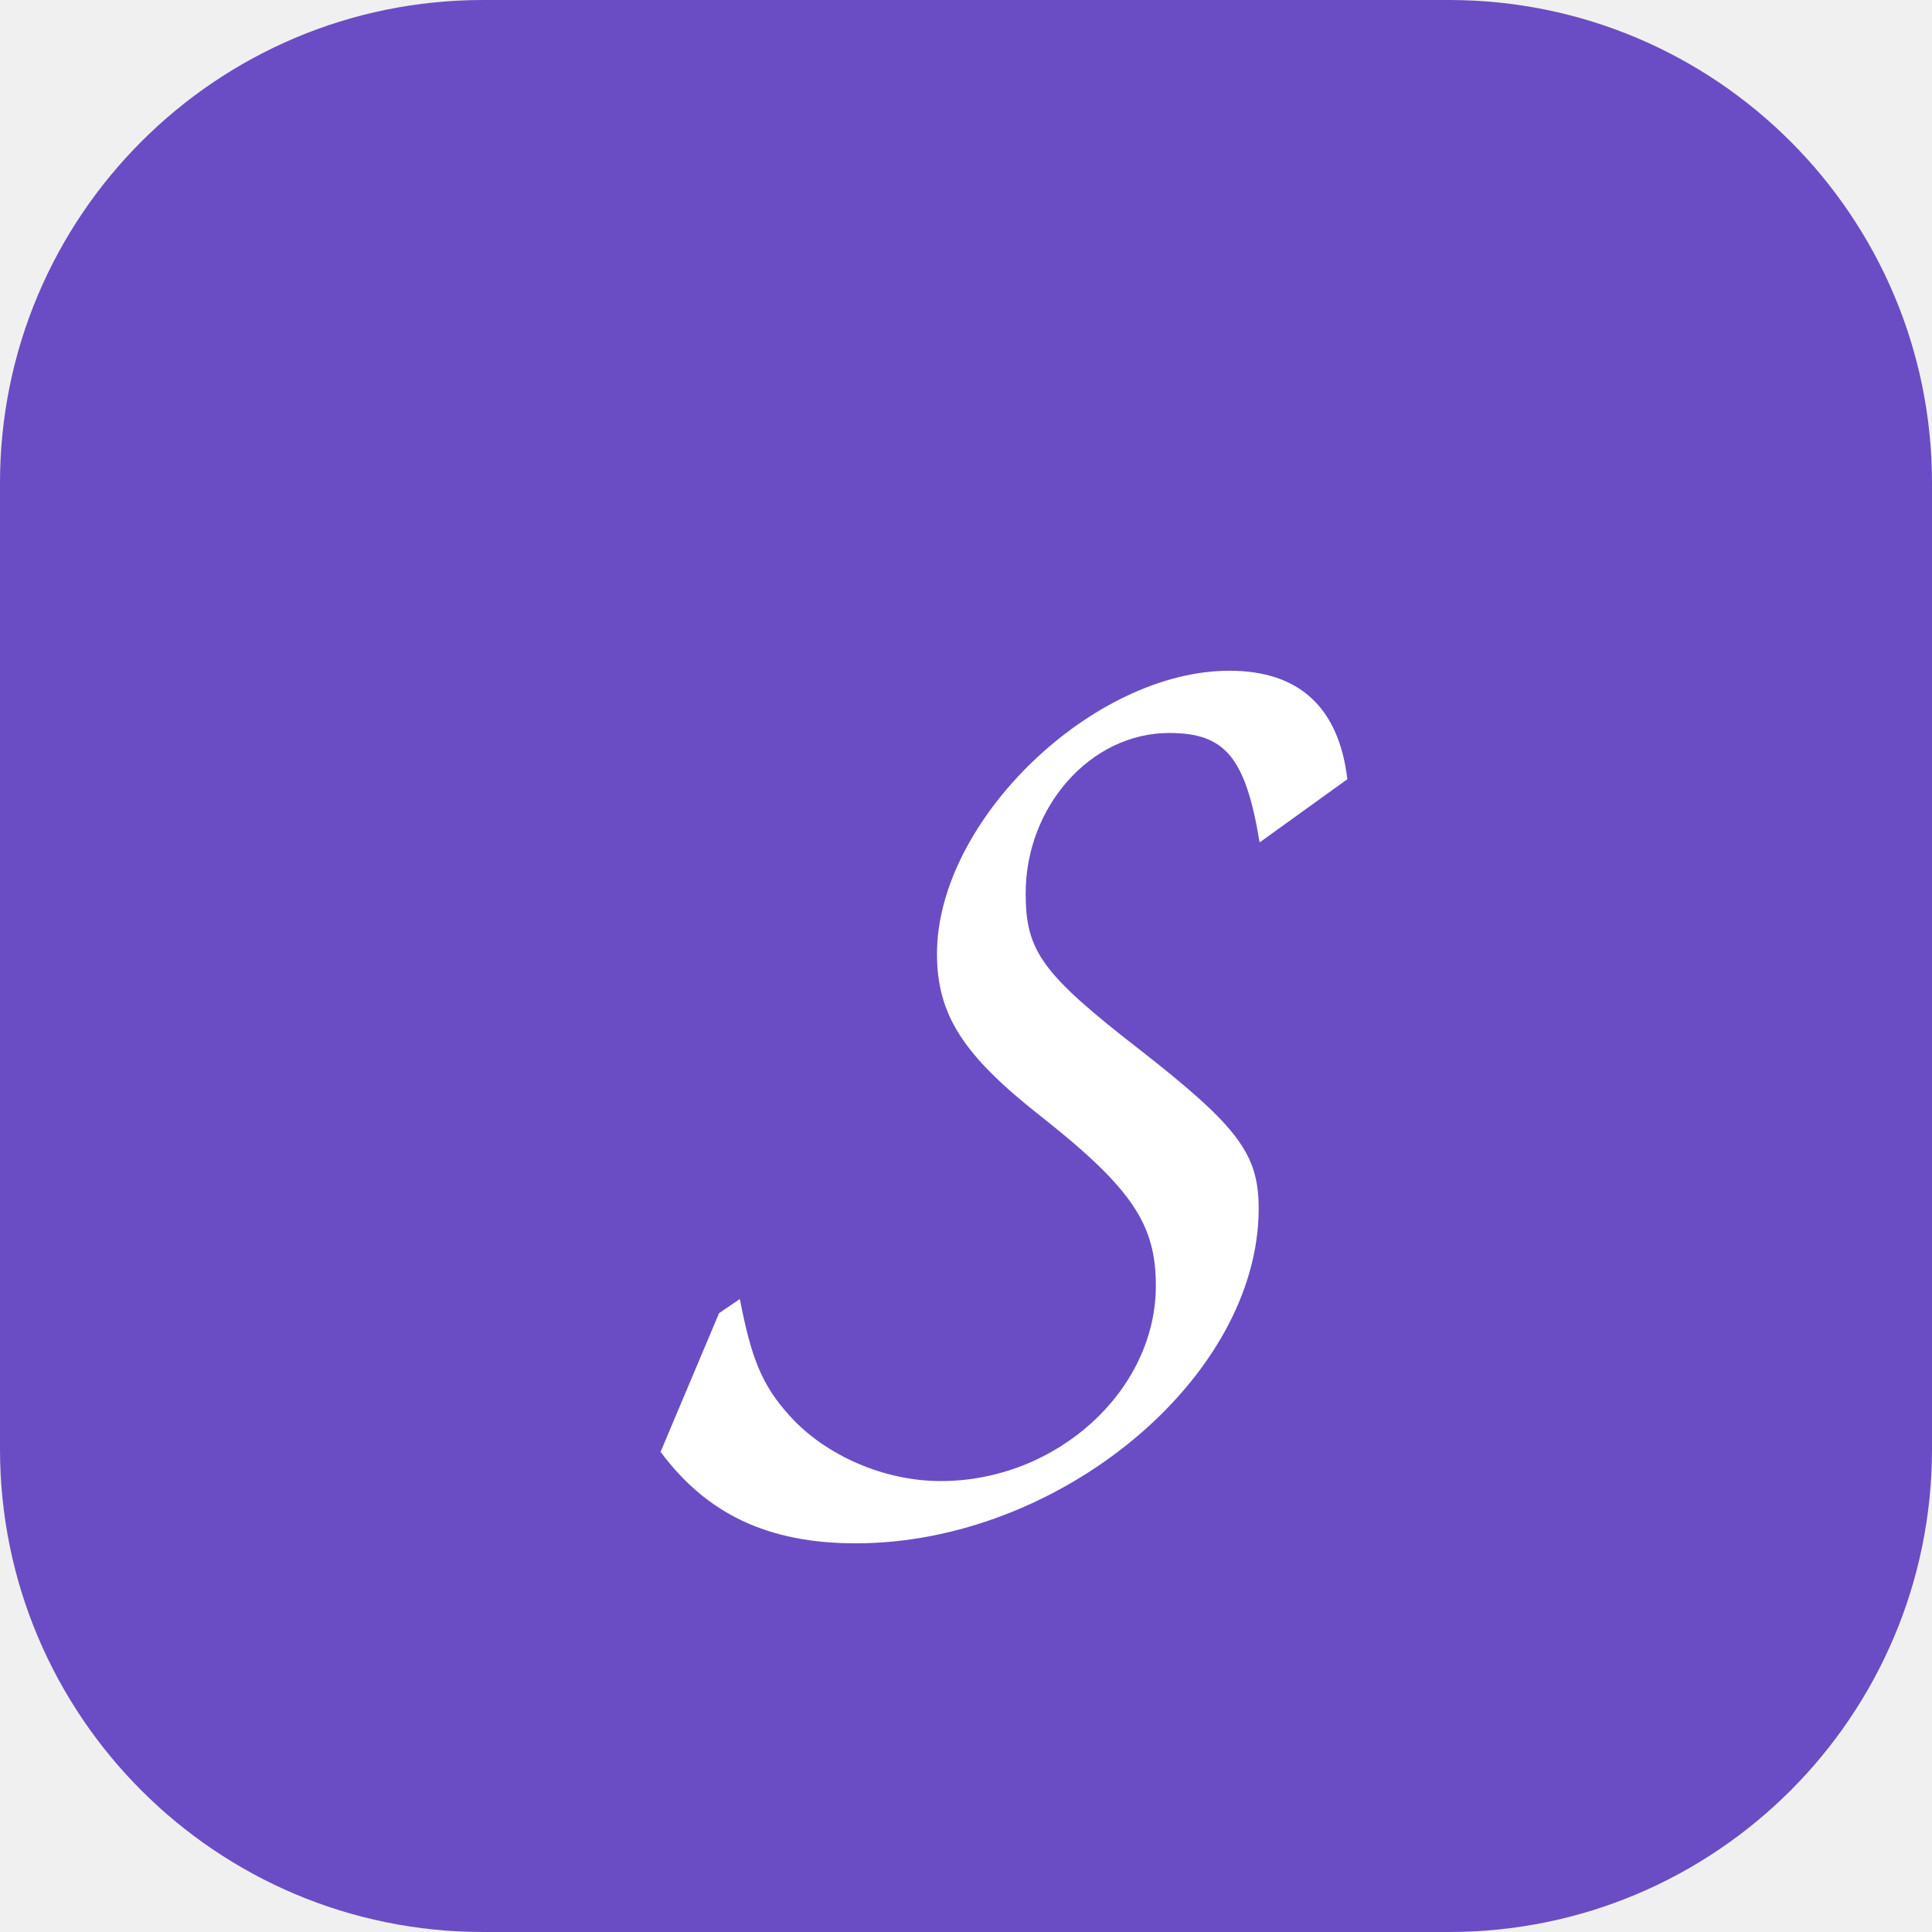
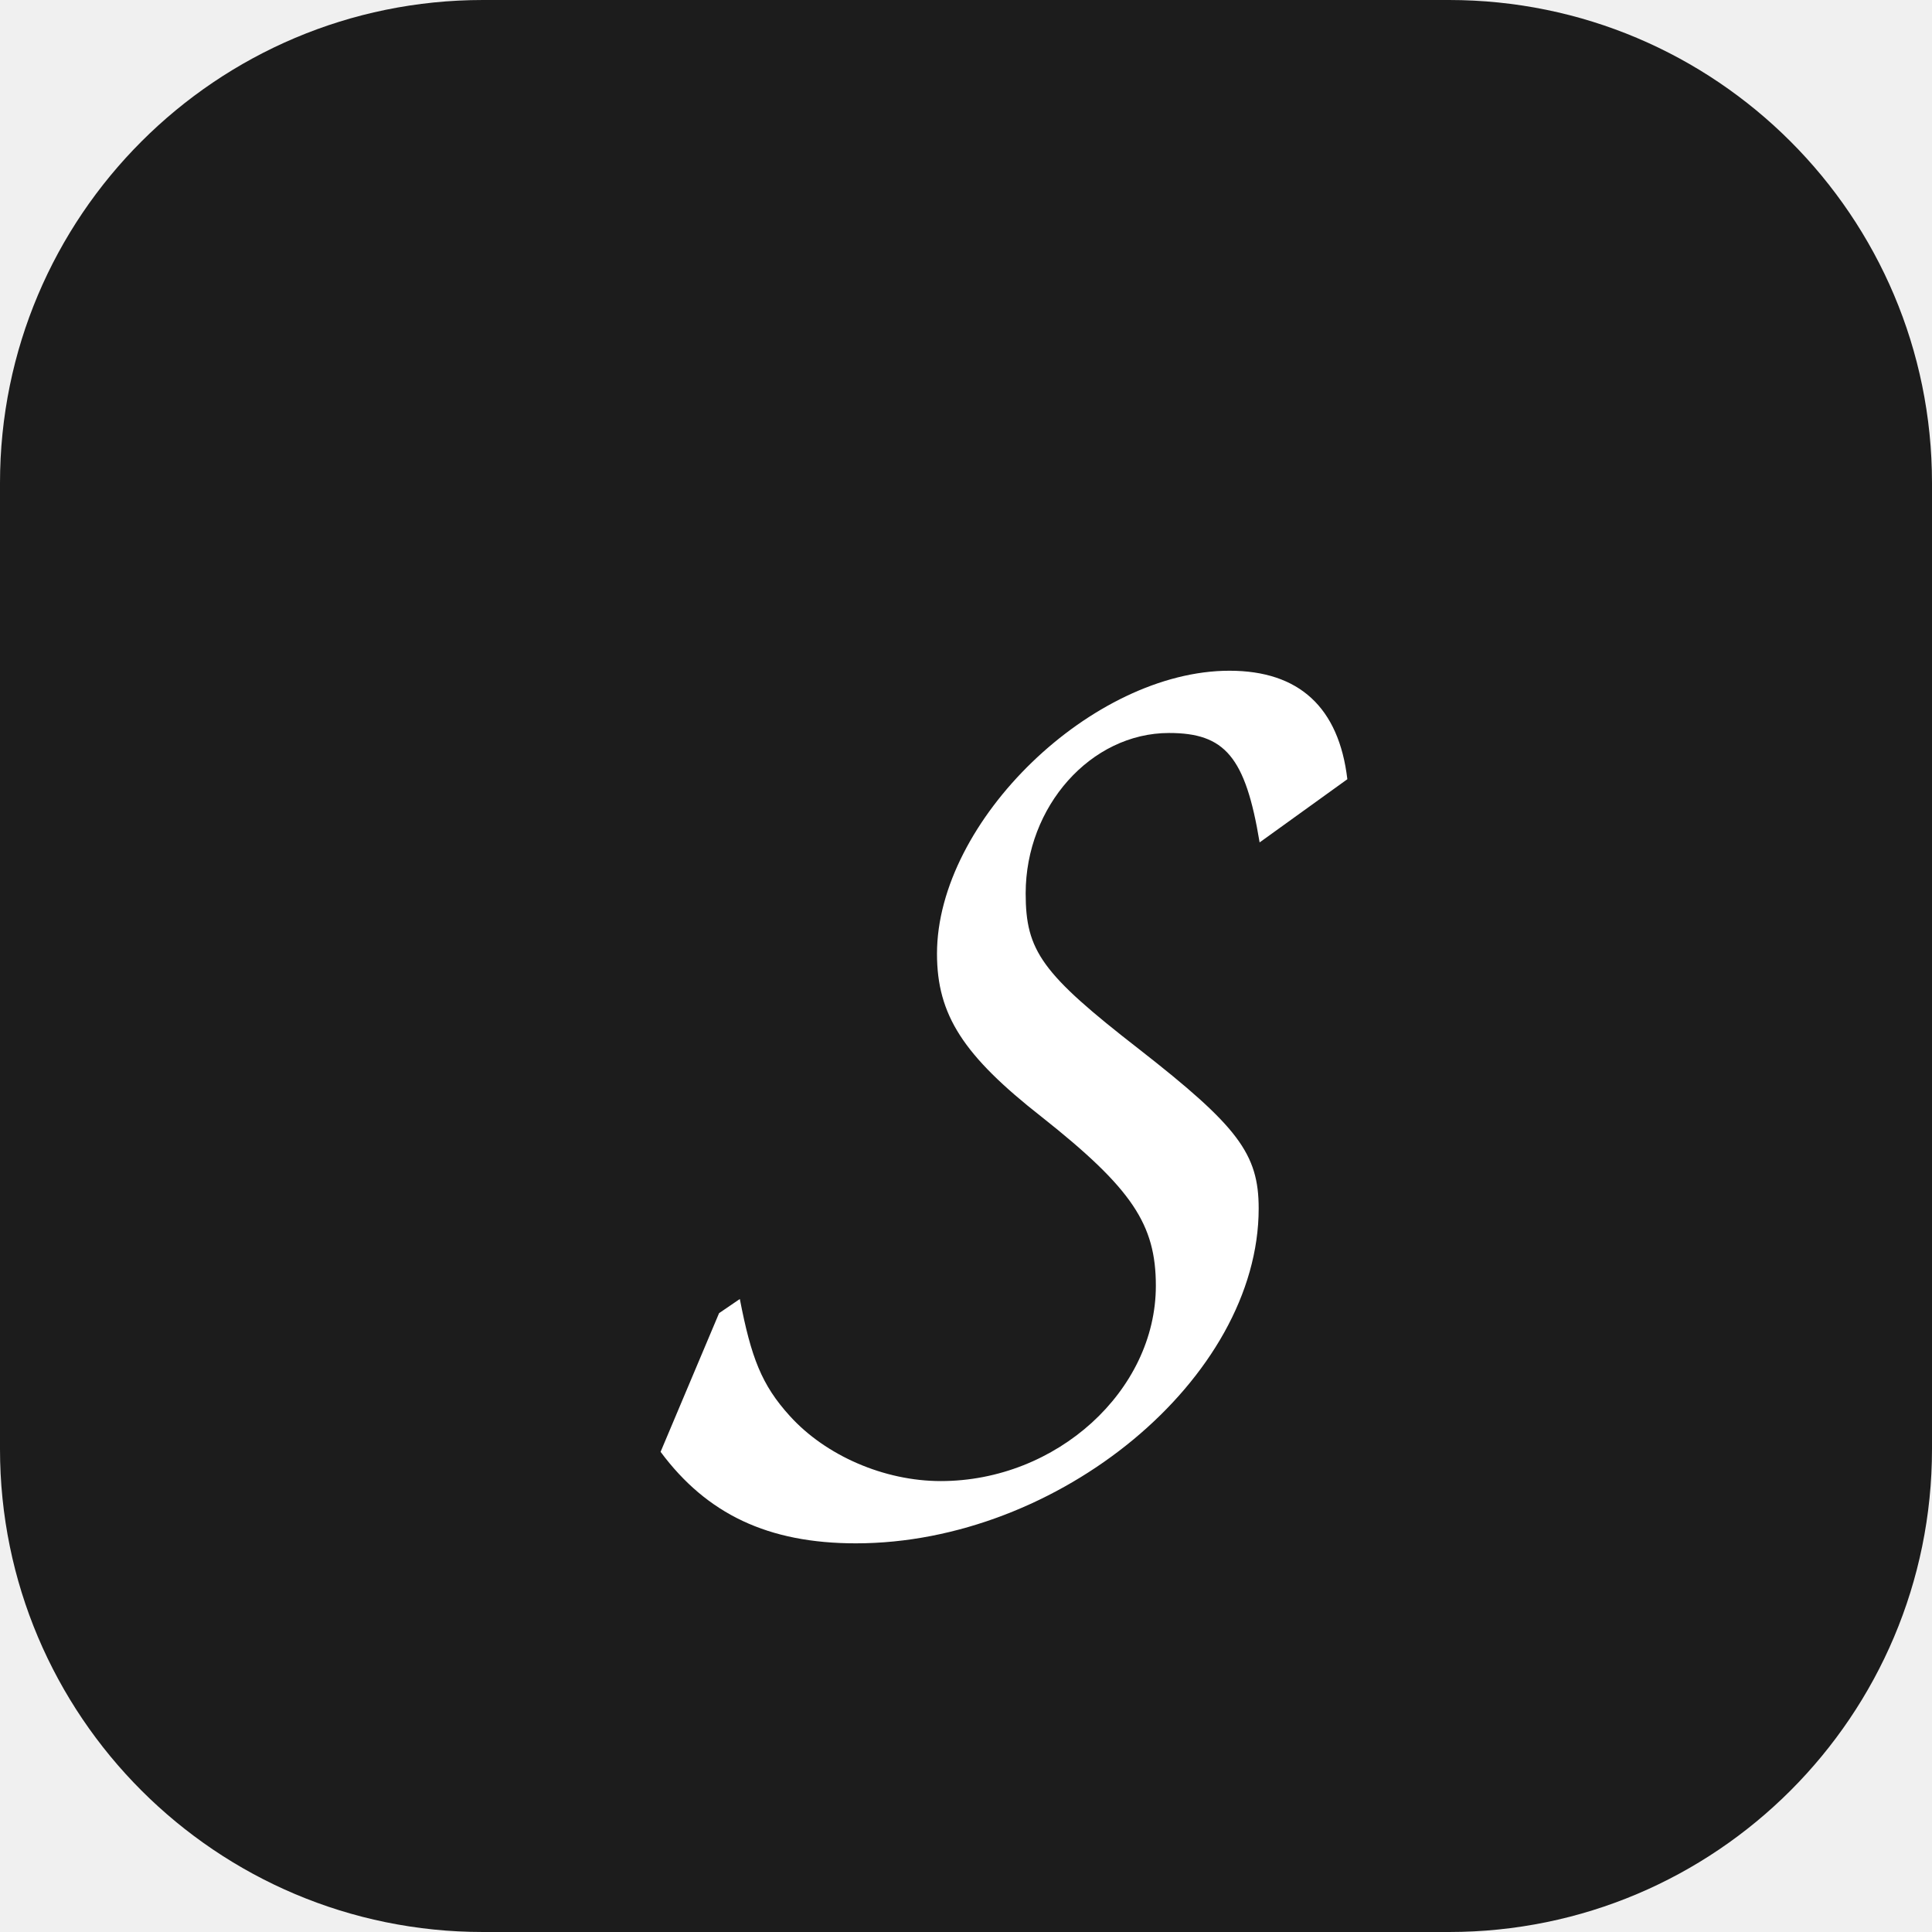
<svg xmlns="http://www.w3.org/2000/svg" viewBox="0 0 32 32">
-   <rect width="32" height="32" rx="8" fill="#6A4DC4" />
+   <rect width="32" height="32" rx="8" fill="#1C1C1C" />
  <text x="16" y="24" text-anchor="middle" font-family="Pacifico, 'Segoe Script', 'Brush Script MT', cursive" font-size="22" fill="#FFFFFF">S</text>
</svg>
